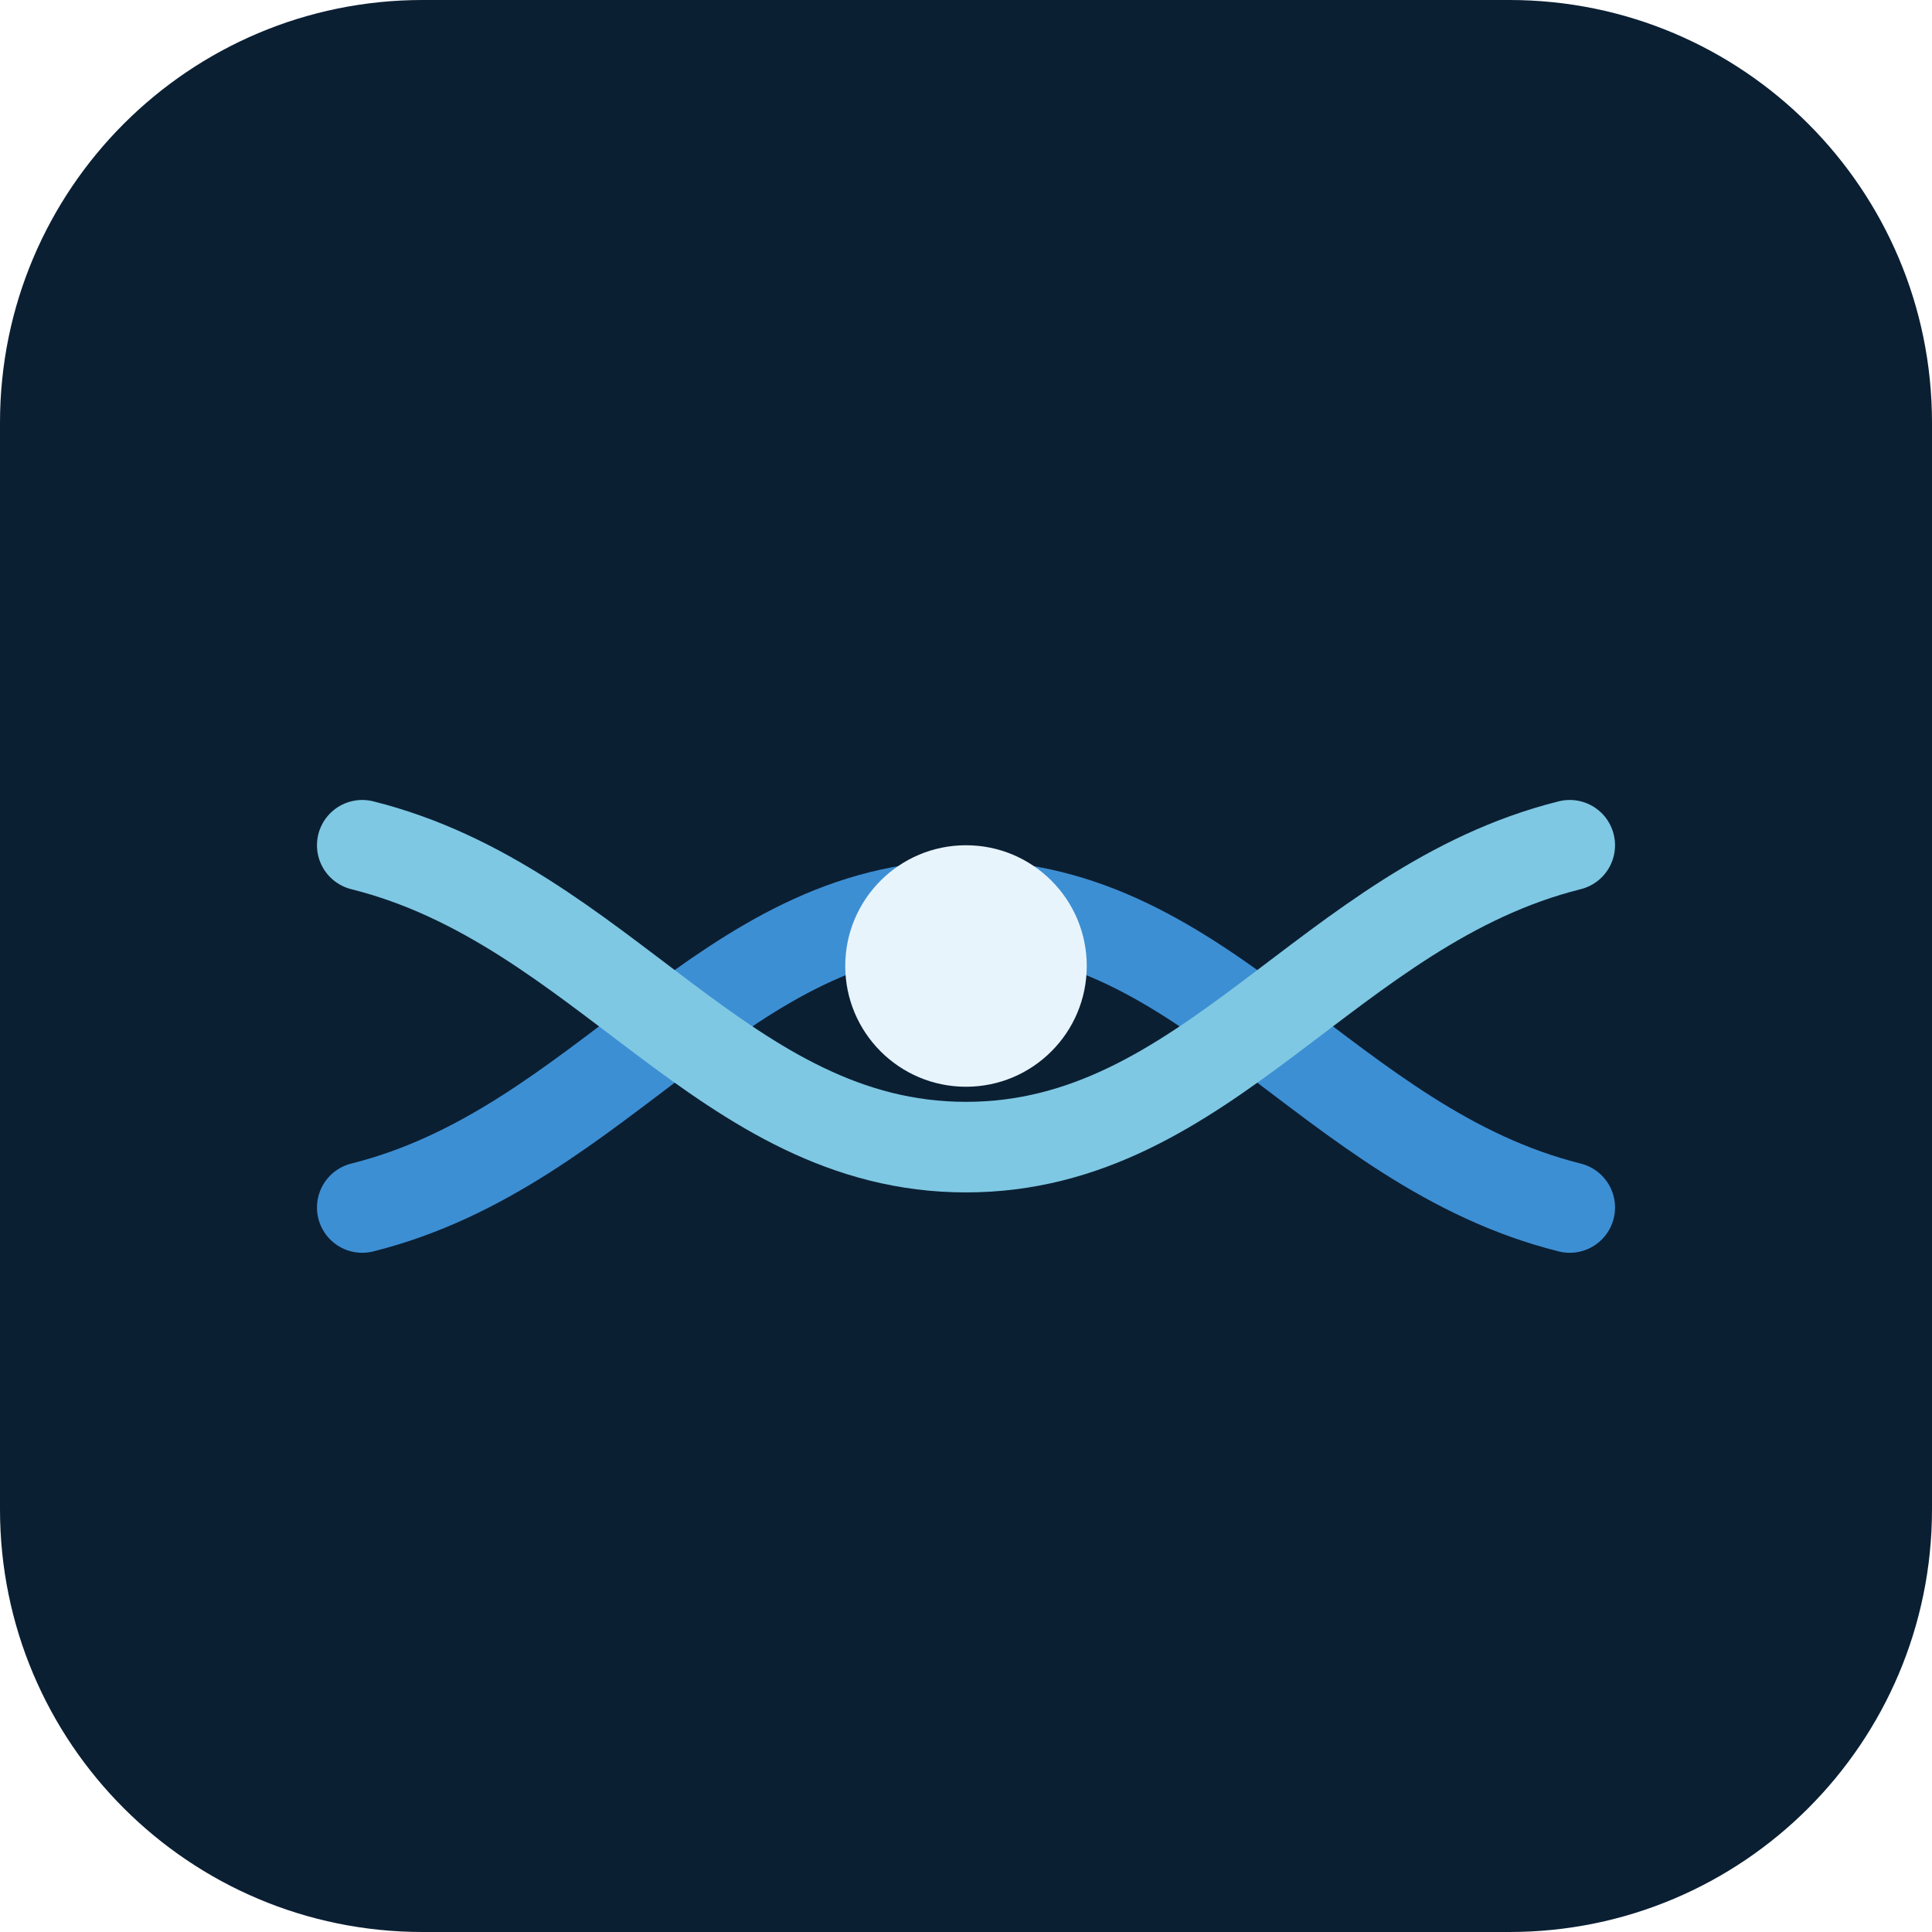
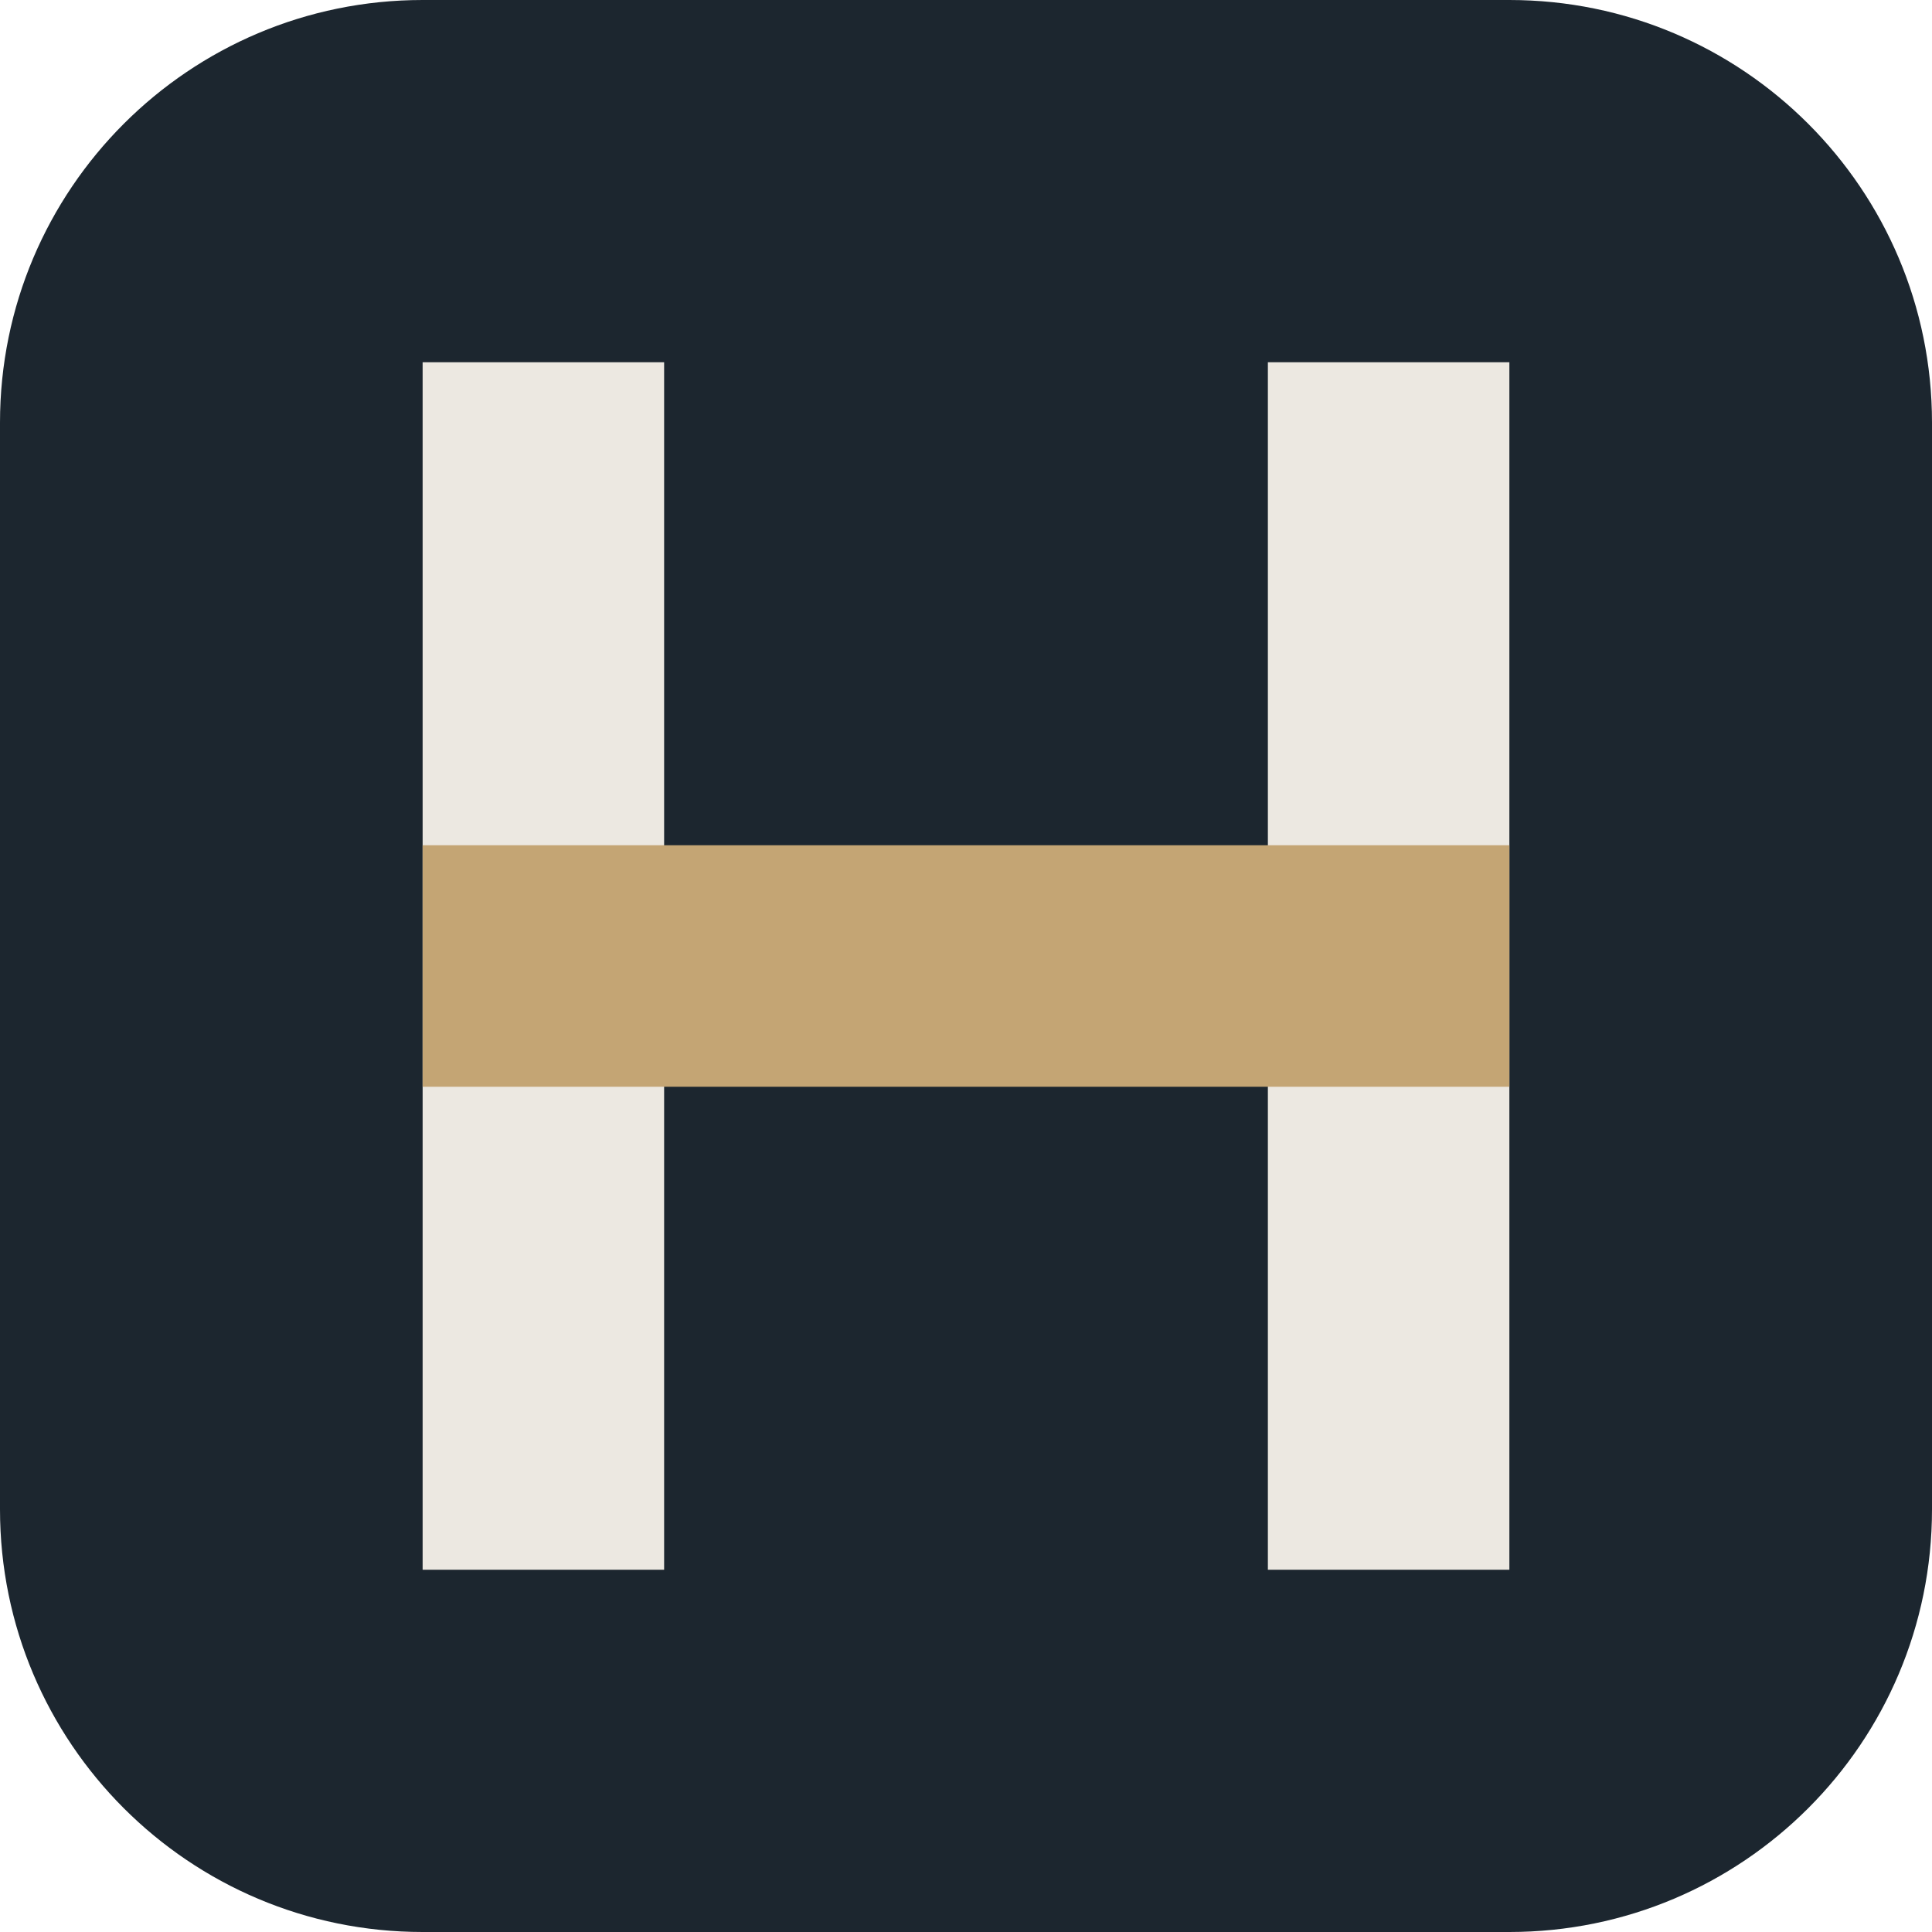
<svg xmlns="http://www.w3.org/2000/svg" viewBox="0 0 64 64" role="img" aria-label="HybridSpan">
-   <rect width="64" height="64" rx="14" fill="#0b1f33" />
-   <path d="M12 40c8-2 12-10 20-10s12 8 20 10" fill="none" stroke="#3d8fd4" stroke-width="3" stroke-linecap="round" />
-   <path d="M12 28c8 2 12 10 20 10s12-8 20-10" fill="none" stroke="#7ec8e3" stroke-width="3" stroke-linecap="round" />
-   <circle cx="32" cy="32" r="4" fill="#e8f4fc" />
+   <rect width="64" height="64" rx="14" fill="#1c262f" />
+   <rect x="14" y="12" width="8" height="40" fill="#ece8e1" />
+   <rect x="42" y="12" width="8" height="40" fill="#ece8e1" />
+   <rect x="14" y="28" width="36" height="8" fill="#c4a574" />
</svg>
